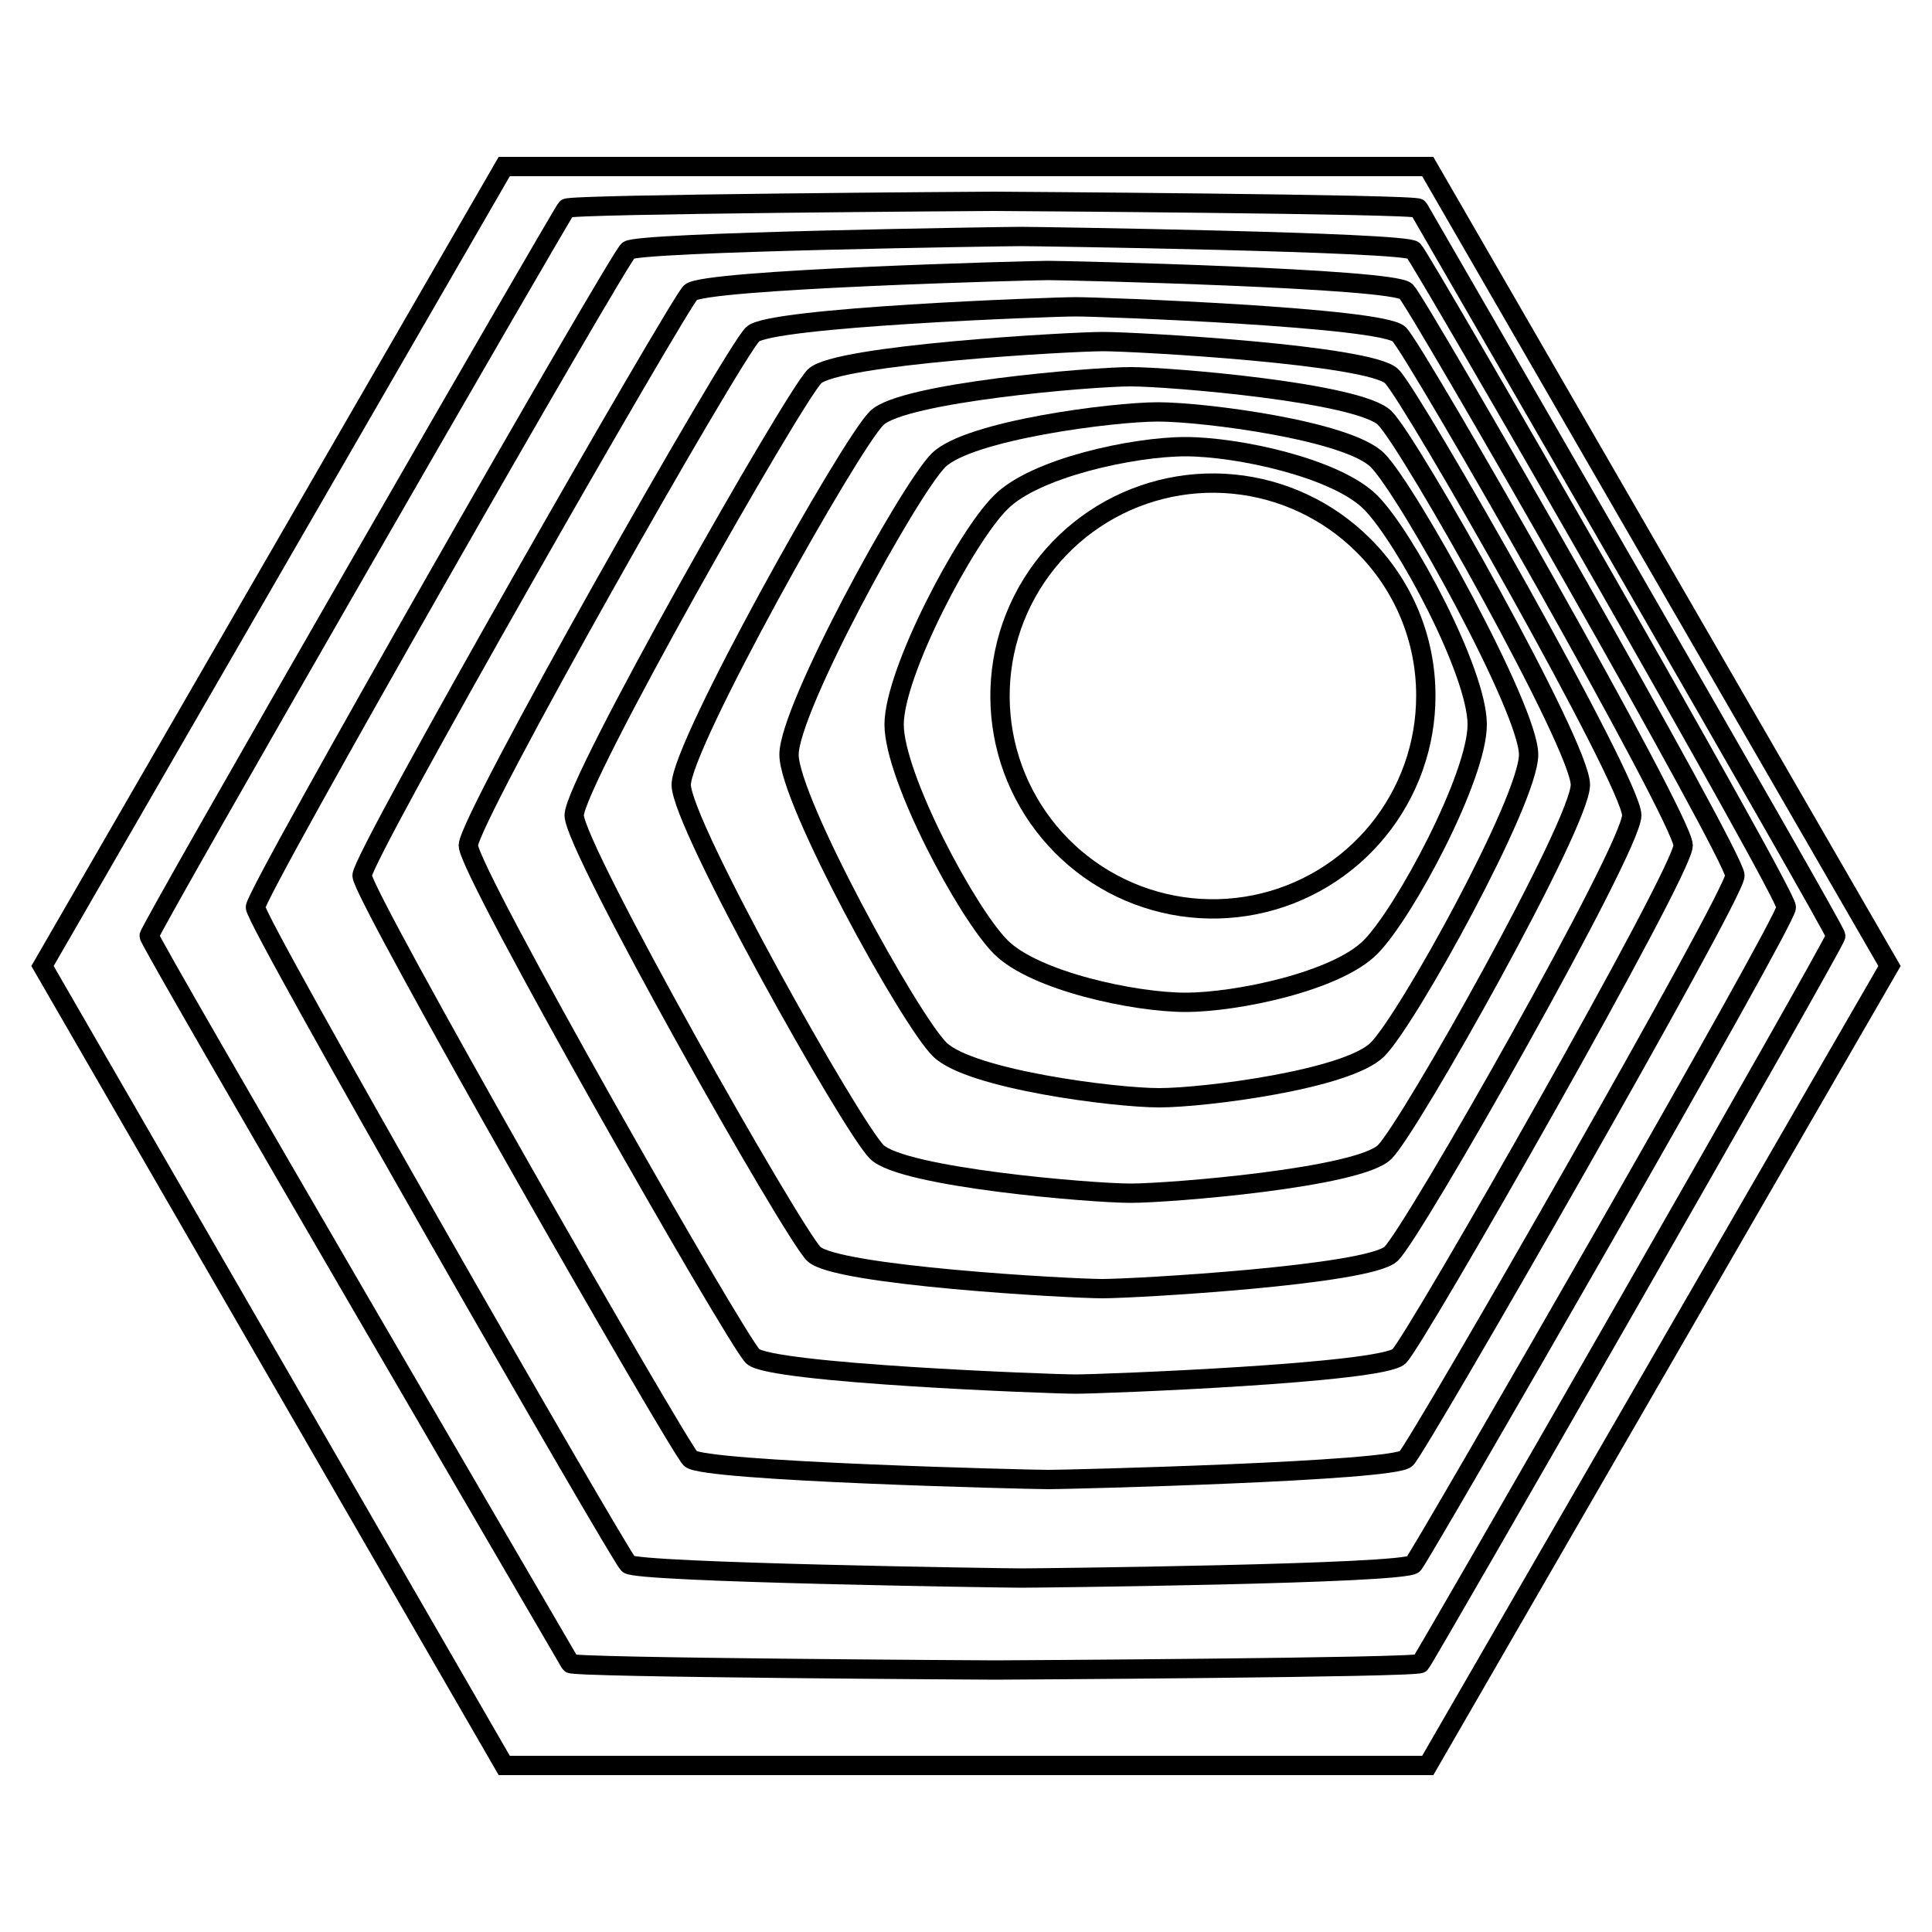
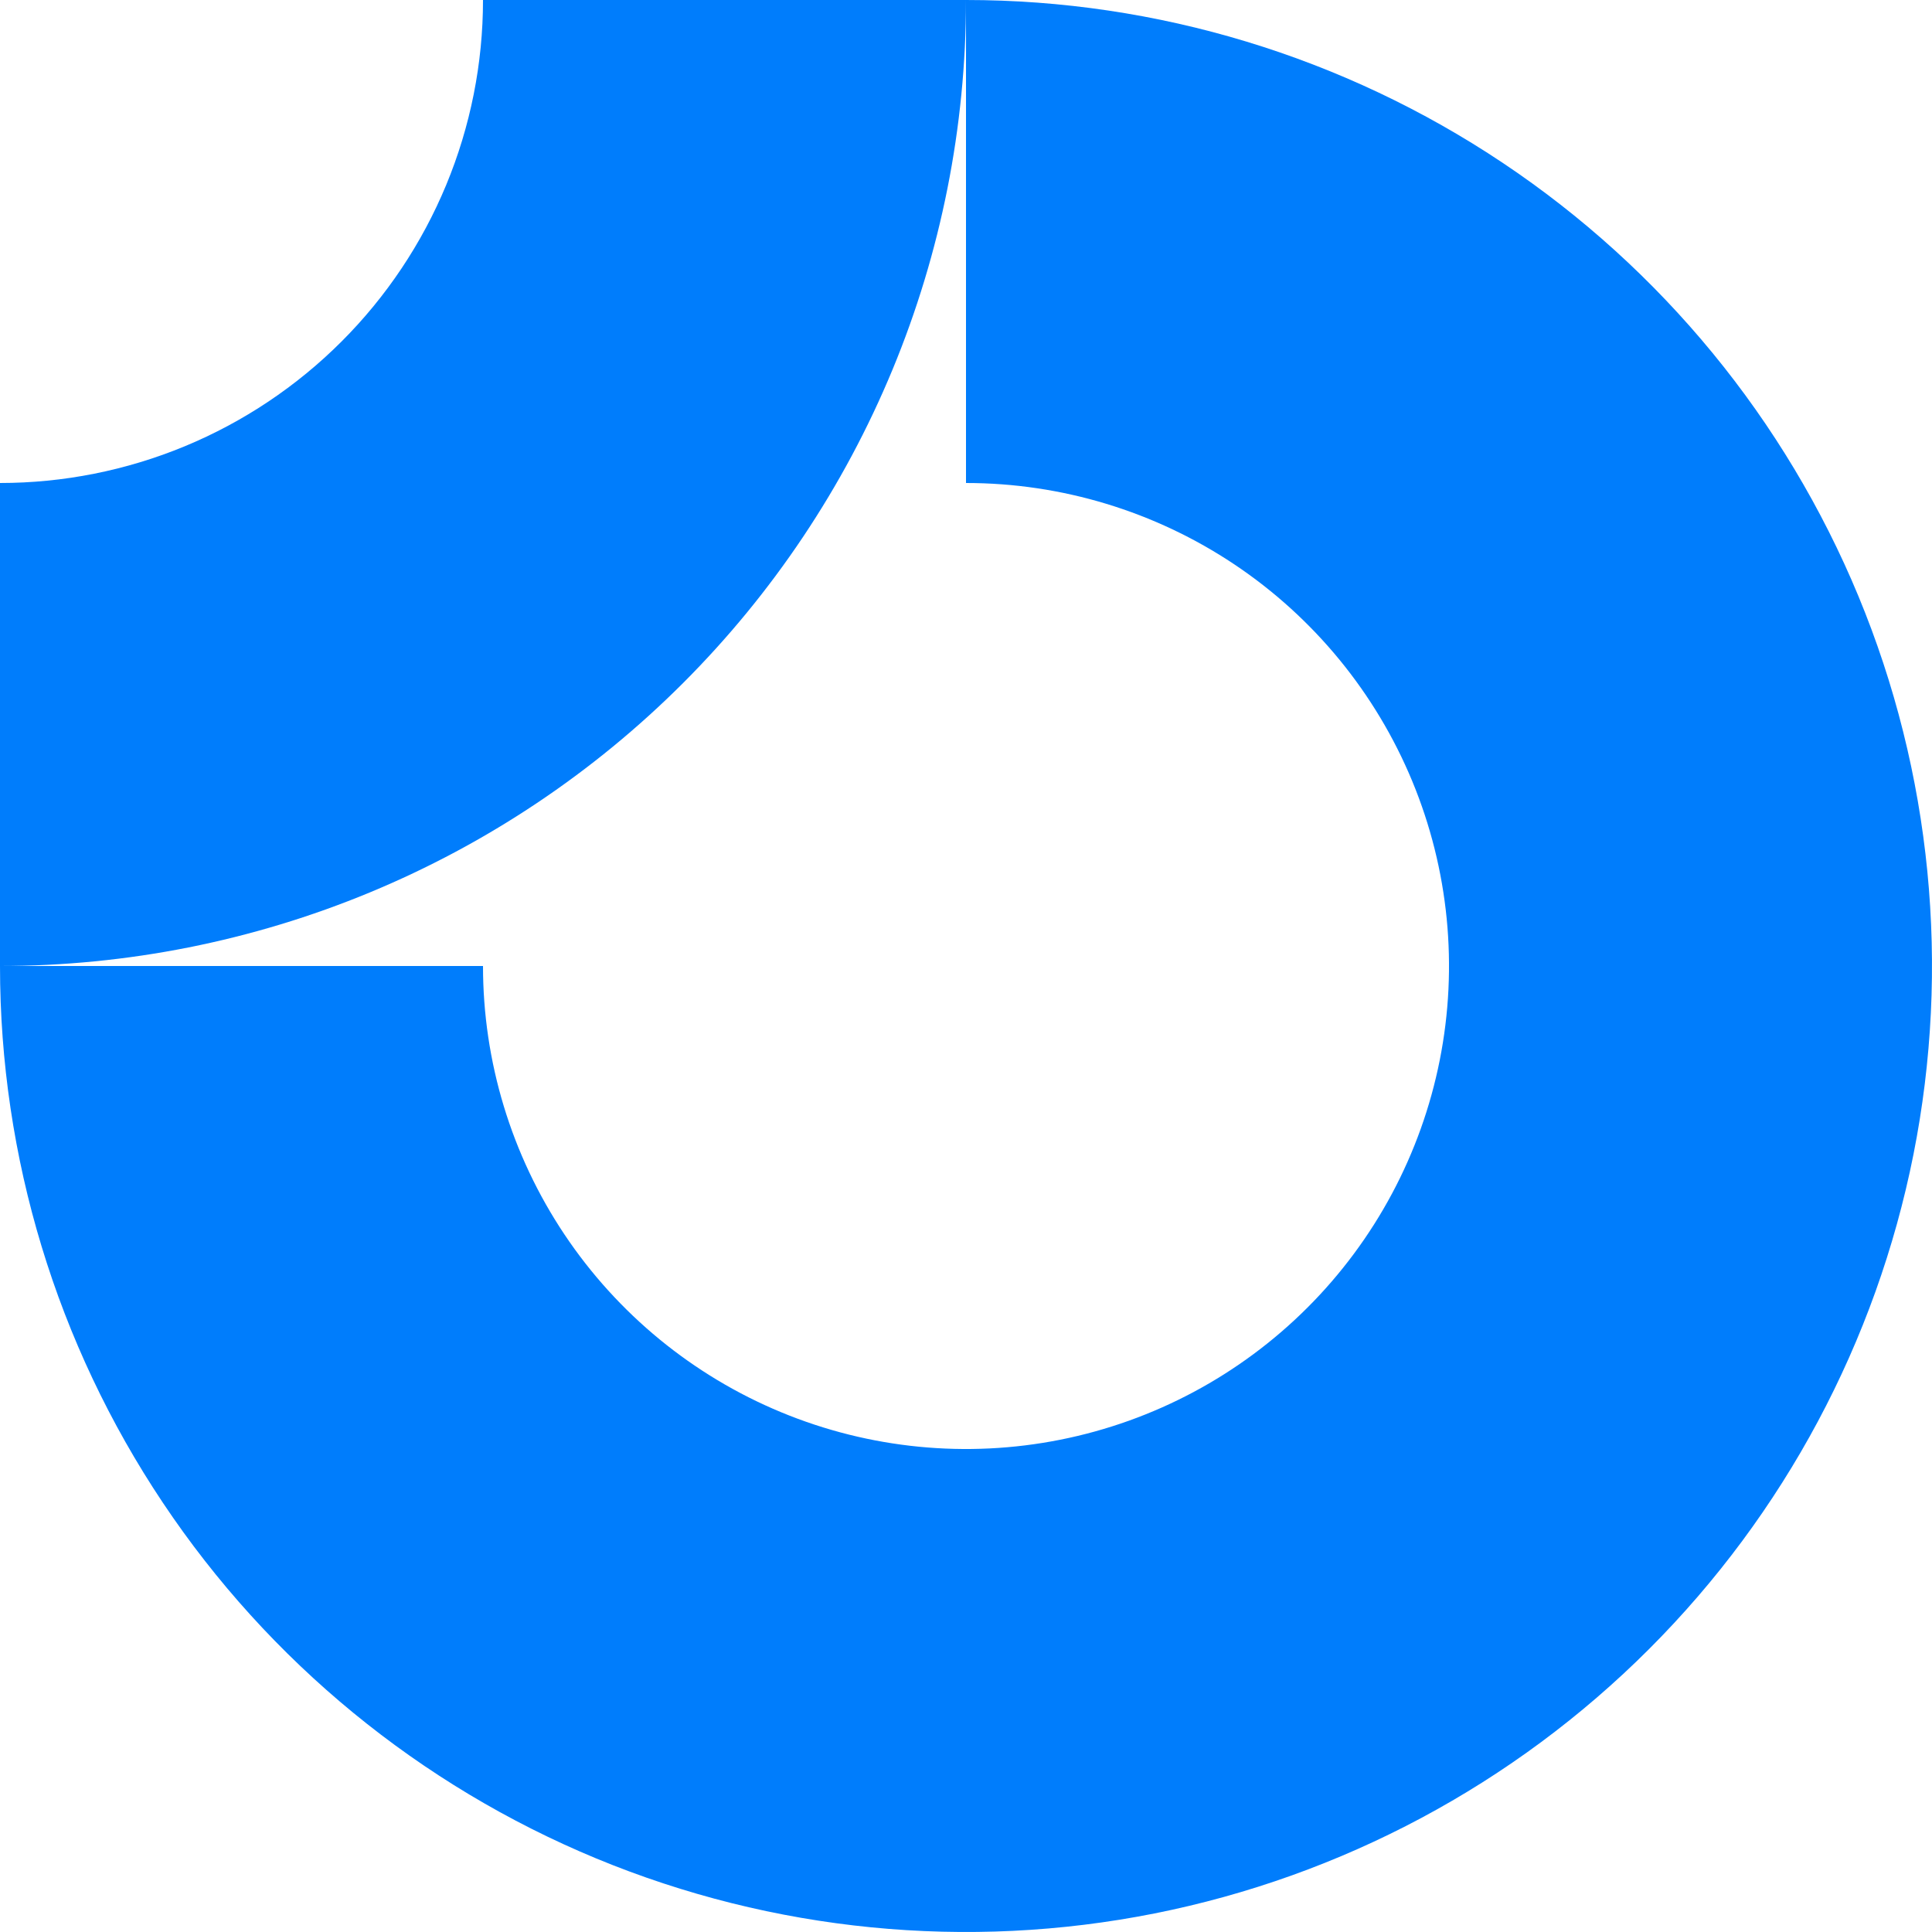
- <svg xmlns="http://www.w3.org/2000/svg" id="logo-69" width="80" height="80" viewBox="0 0 50 50" fill="none">
-   <path class="stroke" d="M36.95 4.31H13.05L1.1 25L13.05 45.69H36.95L48.9 25L36.95 4.31Z" stroke="black" stroke-width="0.5" stroke-miterlimit="10" />
-   <path class="stroke" d="M14.66 5.39C14.77 5.28 25.54 5.21 25.71 5.21C25.88 5.21 36.65 5.28 36.71 5.39C36.77 5.5 47.51 24.05 47.51 24.22C47.51 24.39 36.87 42.94 36.76 43.05C36.65 43.16 25.88 43.22 25.76 43.22C25.64 43.22 14.82 43.16 14.76 43.05C14.7 42.94 3.86 24.39 3.86 24.22C3.86 24.05 14.55 5.5 14.66 5.39Z" stroke="black" stroke-width="0.5" stroke-miterlimit="10" />
-   <path class="stroke" d="M16.26 6.48C16.49 6.26 26.08 6.12 26.42 6.12C26.76 6.12 36.36 6.26 36.58 6.48C36.8 6.7 46.23 23.1 46.23 23.48C46.23 23.86 36.8 40.22 36.58 40.48C36.36 40.74 26.76 40.84 26.42 40.84C26.08 40.84 16.49 40.7 16.26 40.48C16.03 40.26 6.61 23.86 6.61 23.48C6.61 23.1 16 6.7 16.26 6.48Z" stroke="black" stroke-width="0.5" stroke-miterlimit="10" />
-   <path class="stroke" d="M17.87 7.57C18.2 7.23 26.63 7 27.13 7C27.63 7 36.06 7.2 36.39 7.54C36.72 7.88 44.9 22.15 44.9 22.66C44.9 23.17 36.72 37.42 36.39 37.75C36.06 38.08 27.64 38.29 27.13 38.29C26.62 38.29 18.2 38.08 17.87 37.75C17.54 37.42 9.37 23.16 9.37 22.66C9.37 22.16 17.54 7.9 17.87 7.57Z" stroke="black" stroke-width="0.5" stroke-miterlimit="10" />
-   <path class="stroke" d="M19.48 8.65C19.92 8.21 27.17 7.94 27.84 7.94C28.51 7.94 35.77 8.21 36.21 8.65C36.65 9.09 43.56 21.2 43.56 21.88C43.56 22.56 36.65 34.66 36.21 35.1C35.77 35.54 28.52 35.82 27.84 35.82C27.16 35.82 19.92 35.54 19.48 35.1C19.04 34.66 12.12 22.55 12.12 21.88C12.12 21.21 19 9.09 19.48 8.65Z" stroke="black" stroke-width="0.5" stroke-miterlimit="10" />
-   <path class="stroke" d="M21.08 9.74C21.64 9.18 27.71 8.84 28.55 8.84C29.39 8.84 35.47 9.18 36.02 9.74C36.57 10.3 42.23 20.25 42.23 21.1C42.23 21.95 36.58 31.9 36 32.45C35.42 33 29.38 33.35 28.53 33.35C27.68 33.35 21.62 33.01 21.06 32.45C20.5 31.89 14.86 21.94 14.86 21.1C14.86 20.26 20.53 10.29 21.08 9.74Z" stroke="black" stroke-width="0.5" stroke-miterlimit="10" />
-   <path class="stroke" d="M22.69 10.82C23.35 10.16 28.25 9.75 29.26 9.75C30.27 9.75 35.18 10.16 35.84 10.82C36.5 11.48 40.9 19.3 40.9 20.31C40.9 21.32 36.5 29.14 35.84 29.81C35.18 30.48 30.28 30.88 29.26 30.88C28.24 30.88 23.35 30.47 22.69 29.81C22.03 29.15 17.63 21.33 17.63 20.31C17.63 19.29 22 11.49 22.69 10.82Z" stroke="black" stroke-width="0.5" stroke-miterlimit="10" />
-   <path class="stroke" d="M24.29 11.91C25.07 11.14 28.79 10.66 29.97 10.66C31.15 10.66 34.88 11.14 35.65 11.91C36.42 12.68 39.56 18.35 39.56 19.53C39.56 20.71 36.43 26.38 35.65 27.16C34.87 27.94 31.16 28.41 30 28.41C28.84 28.41 25.1 27.93 24.32 27.16C23.54 26.39 20.42 20.72 20.42 19.53C20.42 18.34 23.52 12.68 24.29 11.91Z" stroke="black" stroke-width="0.5" stroke-miterlimit="10" />
-   <path class="stroke" d="M25.9 13C26.78 12.11 29.33 11.56 30.68 11.56C32.03 11.56 34.58 12.11 35.47 13C36.36 13.89 38.23 17.4 38.23 18.75C38.23 20.1 36.35 23.62 35.47 24.51C34.59 25.4 32 25.94 30.68 25.94C29.36 25.94 26.78 25.39 25.9 24.51C25.02 23.63 23.14 20.1 23.14 18.75C23.14 17.4 25 13.88 25.9 13Z" stroke="black" stroke-width="0.5" stroke-miterlimit="10" />
-   <path class="stroke" d="M36.9 18C36.903 19.275 36.464 20.511 35.657 21.498C34.85 22.486 33.726 23.163 32.476 23.414C31.226 23.665 29.928 23.476 28.802 22.877C27.677 22.278 26.794 21.307 26.303 20.131C25.813 18.954 25.747 17.643 26.114 16.422C26.482 15.202 27.262 14.146 28.321 13.436C29.38 12.726 30.652 12.405 31.921 12.528C33.19 12.651 34.377 13.21 35.28 14.11C35.794 14.619 36.202 15.225 36.48 15.892C36.758 16.56 36.901 17.276 36.9 18Z" stroke="black" stroke-width="0.5" stroke-miterlimit="10" />
+ <svg xmlns="http://www.w3.org/2000/svg" id="logo-86" width="40" height="40" viewBox="0 0 40 40" fill="none">
+   <path class="ccustom" fill-rule="evenodd" clip-rule="evenodd" d="M25.556 11.685C23.911 10.586 21.978 10 20 10V0C23.956 0 27.822 1.173 31.111 3.371C34.4 5.568 36.964 8.692 38.478 12.346C39.991 16.001 40.387 20.022 39.616 23.902C38.844 27.781 36.939 31.345 34.142 34.142C31.345 36.939 27.781 38.844 23.902 39.616C20.022 40.387 16.001 39.991 12.346 38.478C8.692 36.964 5.568 34.4 3.371 31.111C1.173 27.822 0 23.956 0 20H10C10 21.978 10.586 23.911 11.685 25.556C12.784 27.2 14.346 28.482 16.173 29.239C18 29.996 20.011 30.194 21.951 29.808C23.891 29.422 25.672 28.47 27.071 27.071C28.47 25.672 29.422 23.891 29.808 21.951C30.194 20.011 29.996 18 29.239 16.173C28.482 14.346 27.2 12.784 25.556 11.685Z" fill="#007DFC" />
+   <path class="ccustom" fill-rule="evenodd" clip-rule="evenodd" d="M10 5.16562e-07C10 1.313 9.741 2.614 9.239 3.827C8.736 5.04 8 6.142 7.071 7.071C6.142 8 5.04 8.736 3.827 9.239C2.614 9.741 1.313 10 5.4439e-06 10L5.00679e-06 20C2.626 20 5.227 19.483 7.654 18.478C10.08 17.473 12.285 15.999 14.142 14.142C15.999 12.285 17.473 10.08 18.478 7.654C19.483 5.227 20 2.626 20 -3.81469e-06L10 5.16562e-07Z" fill="#007DFC" />
</svg>
